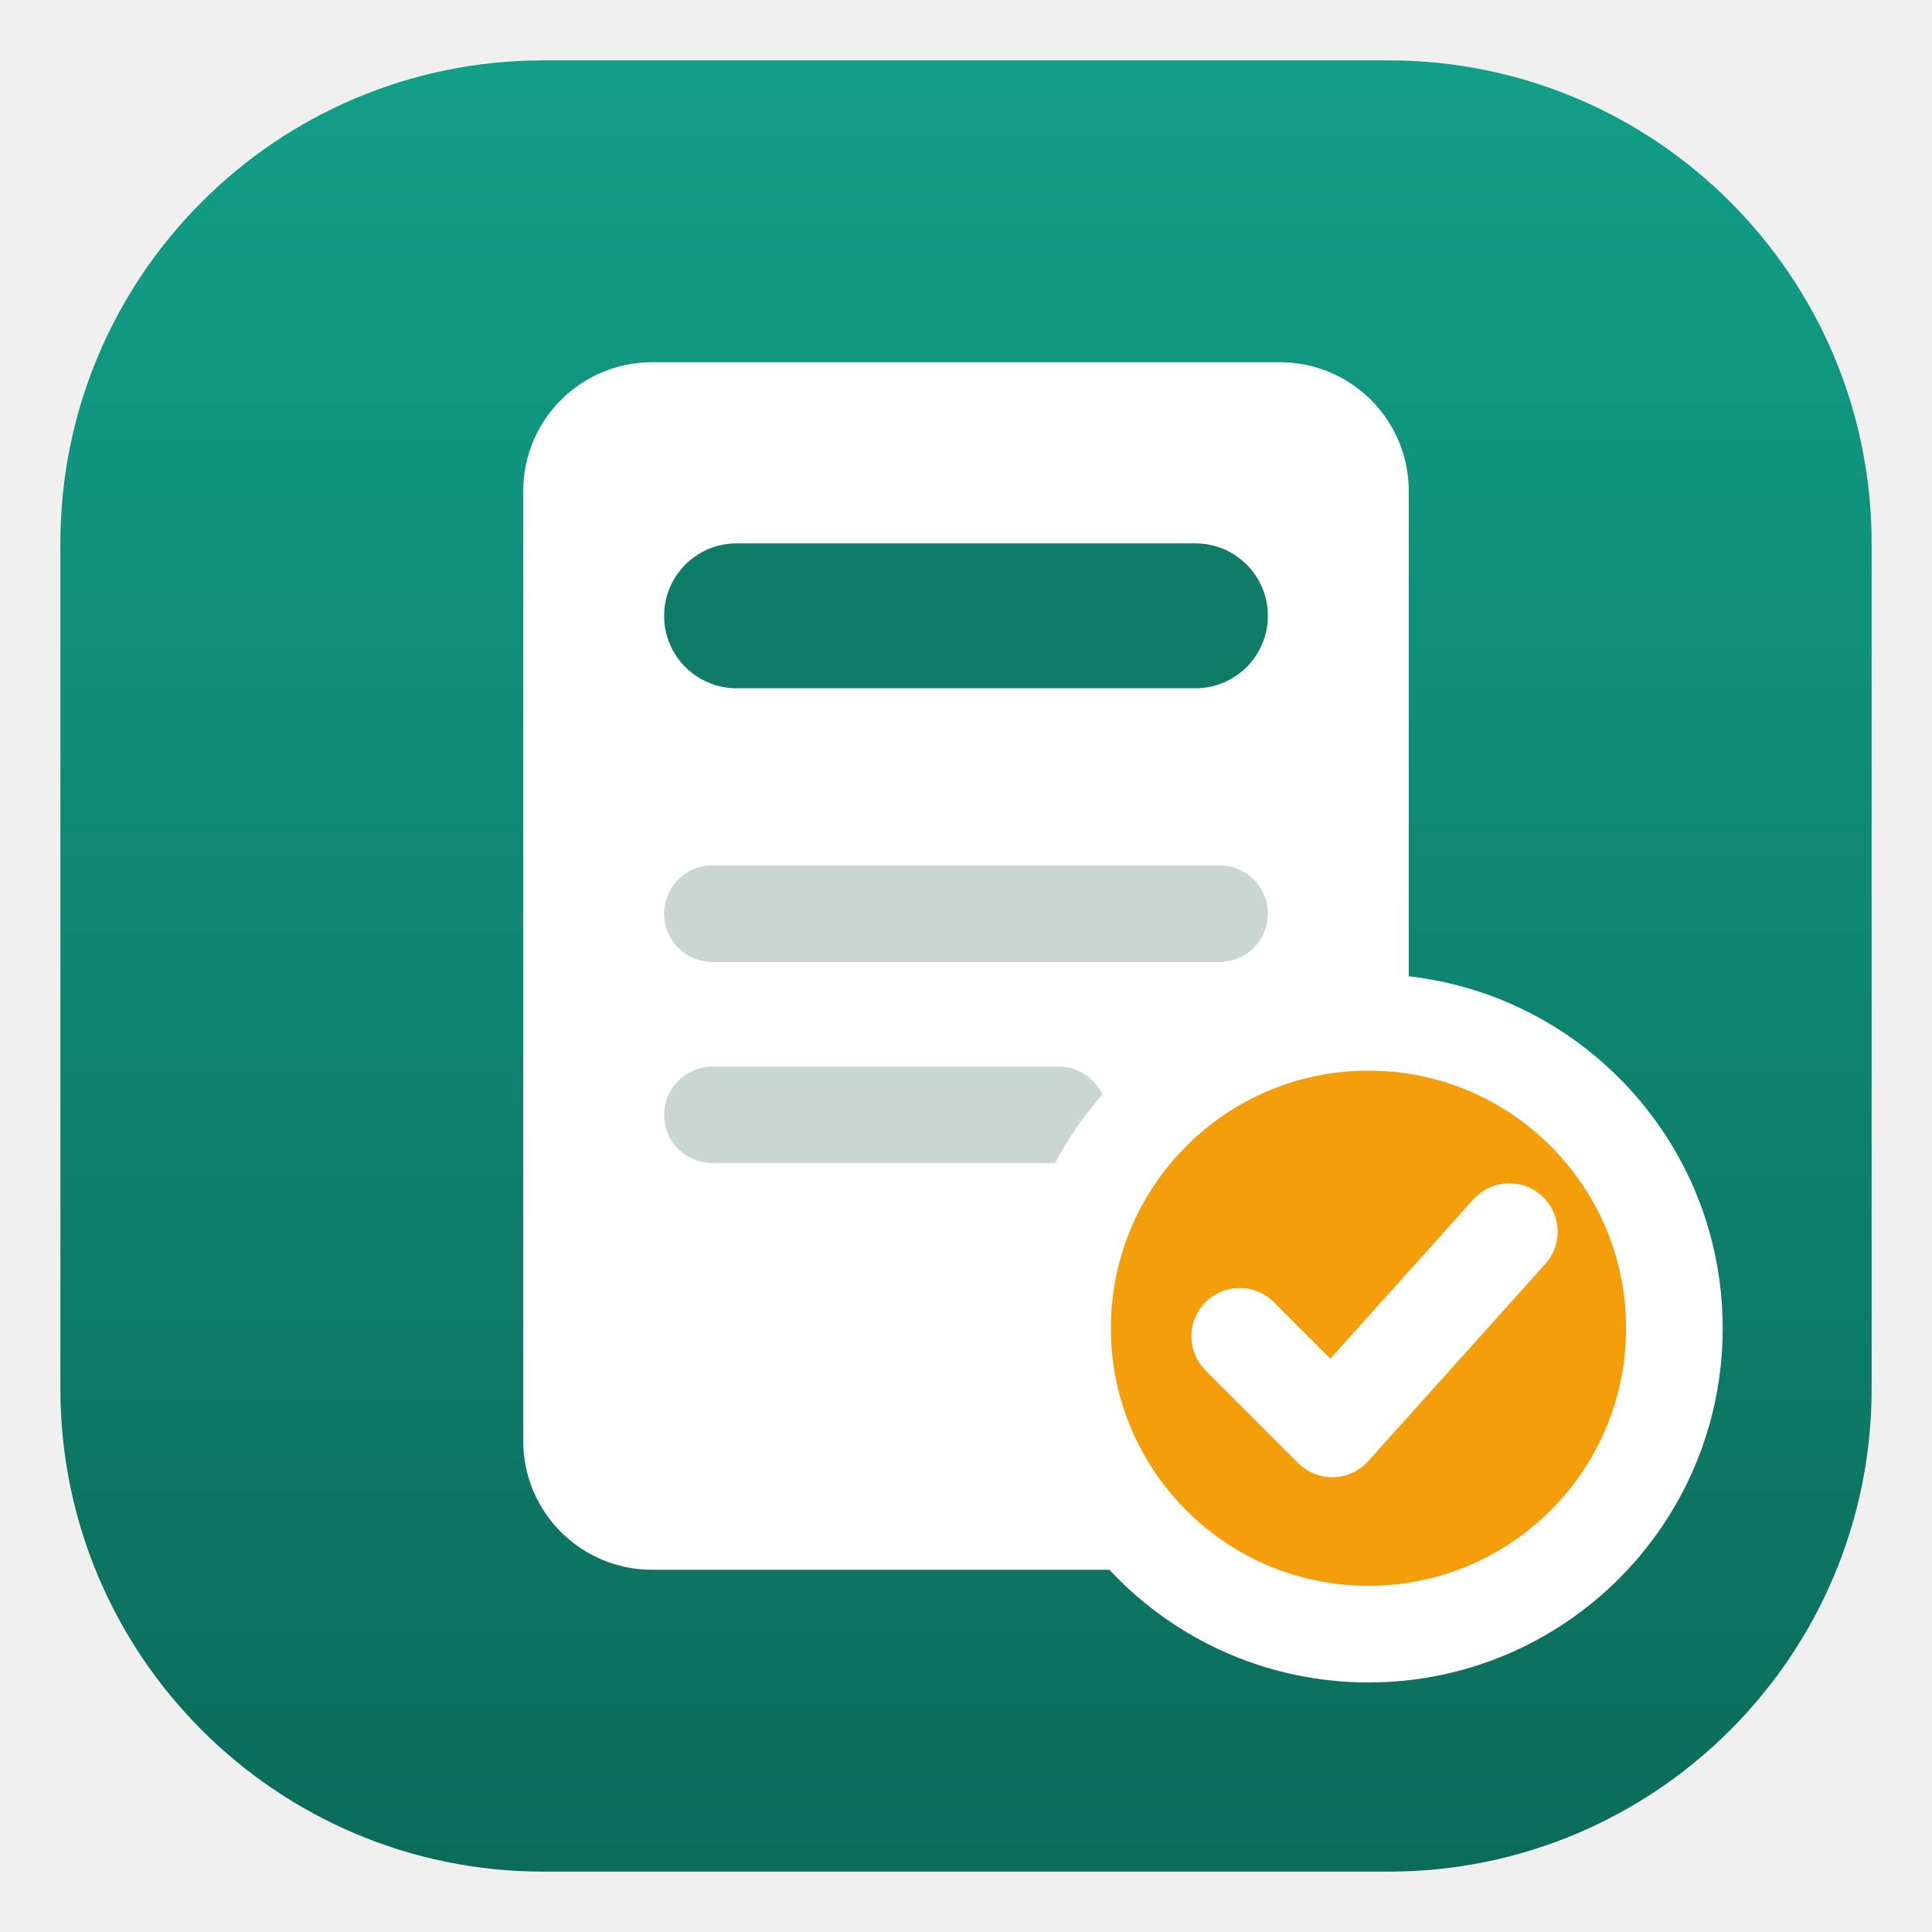
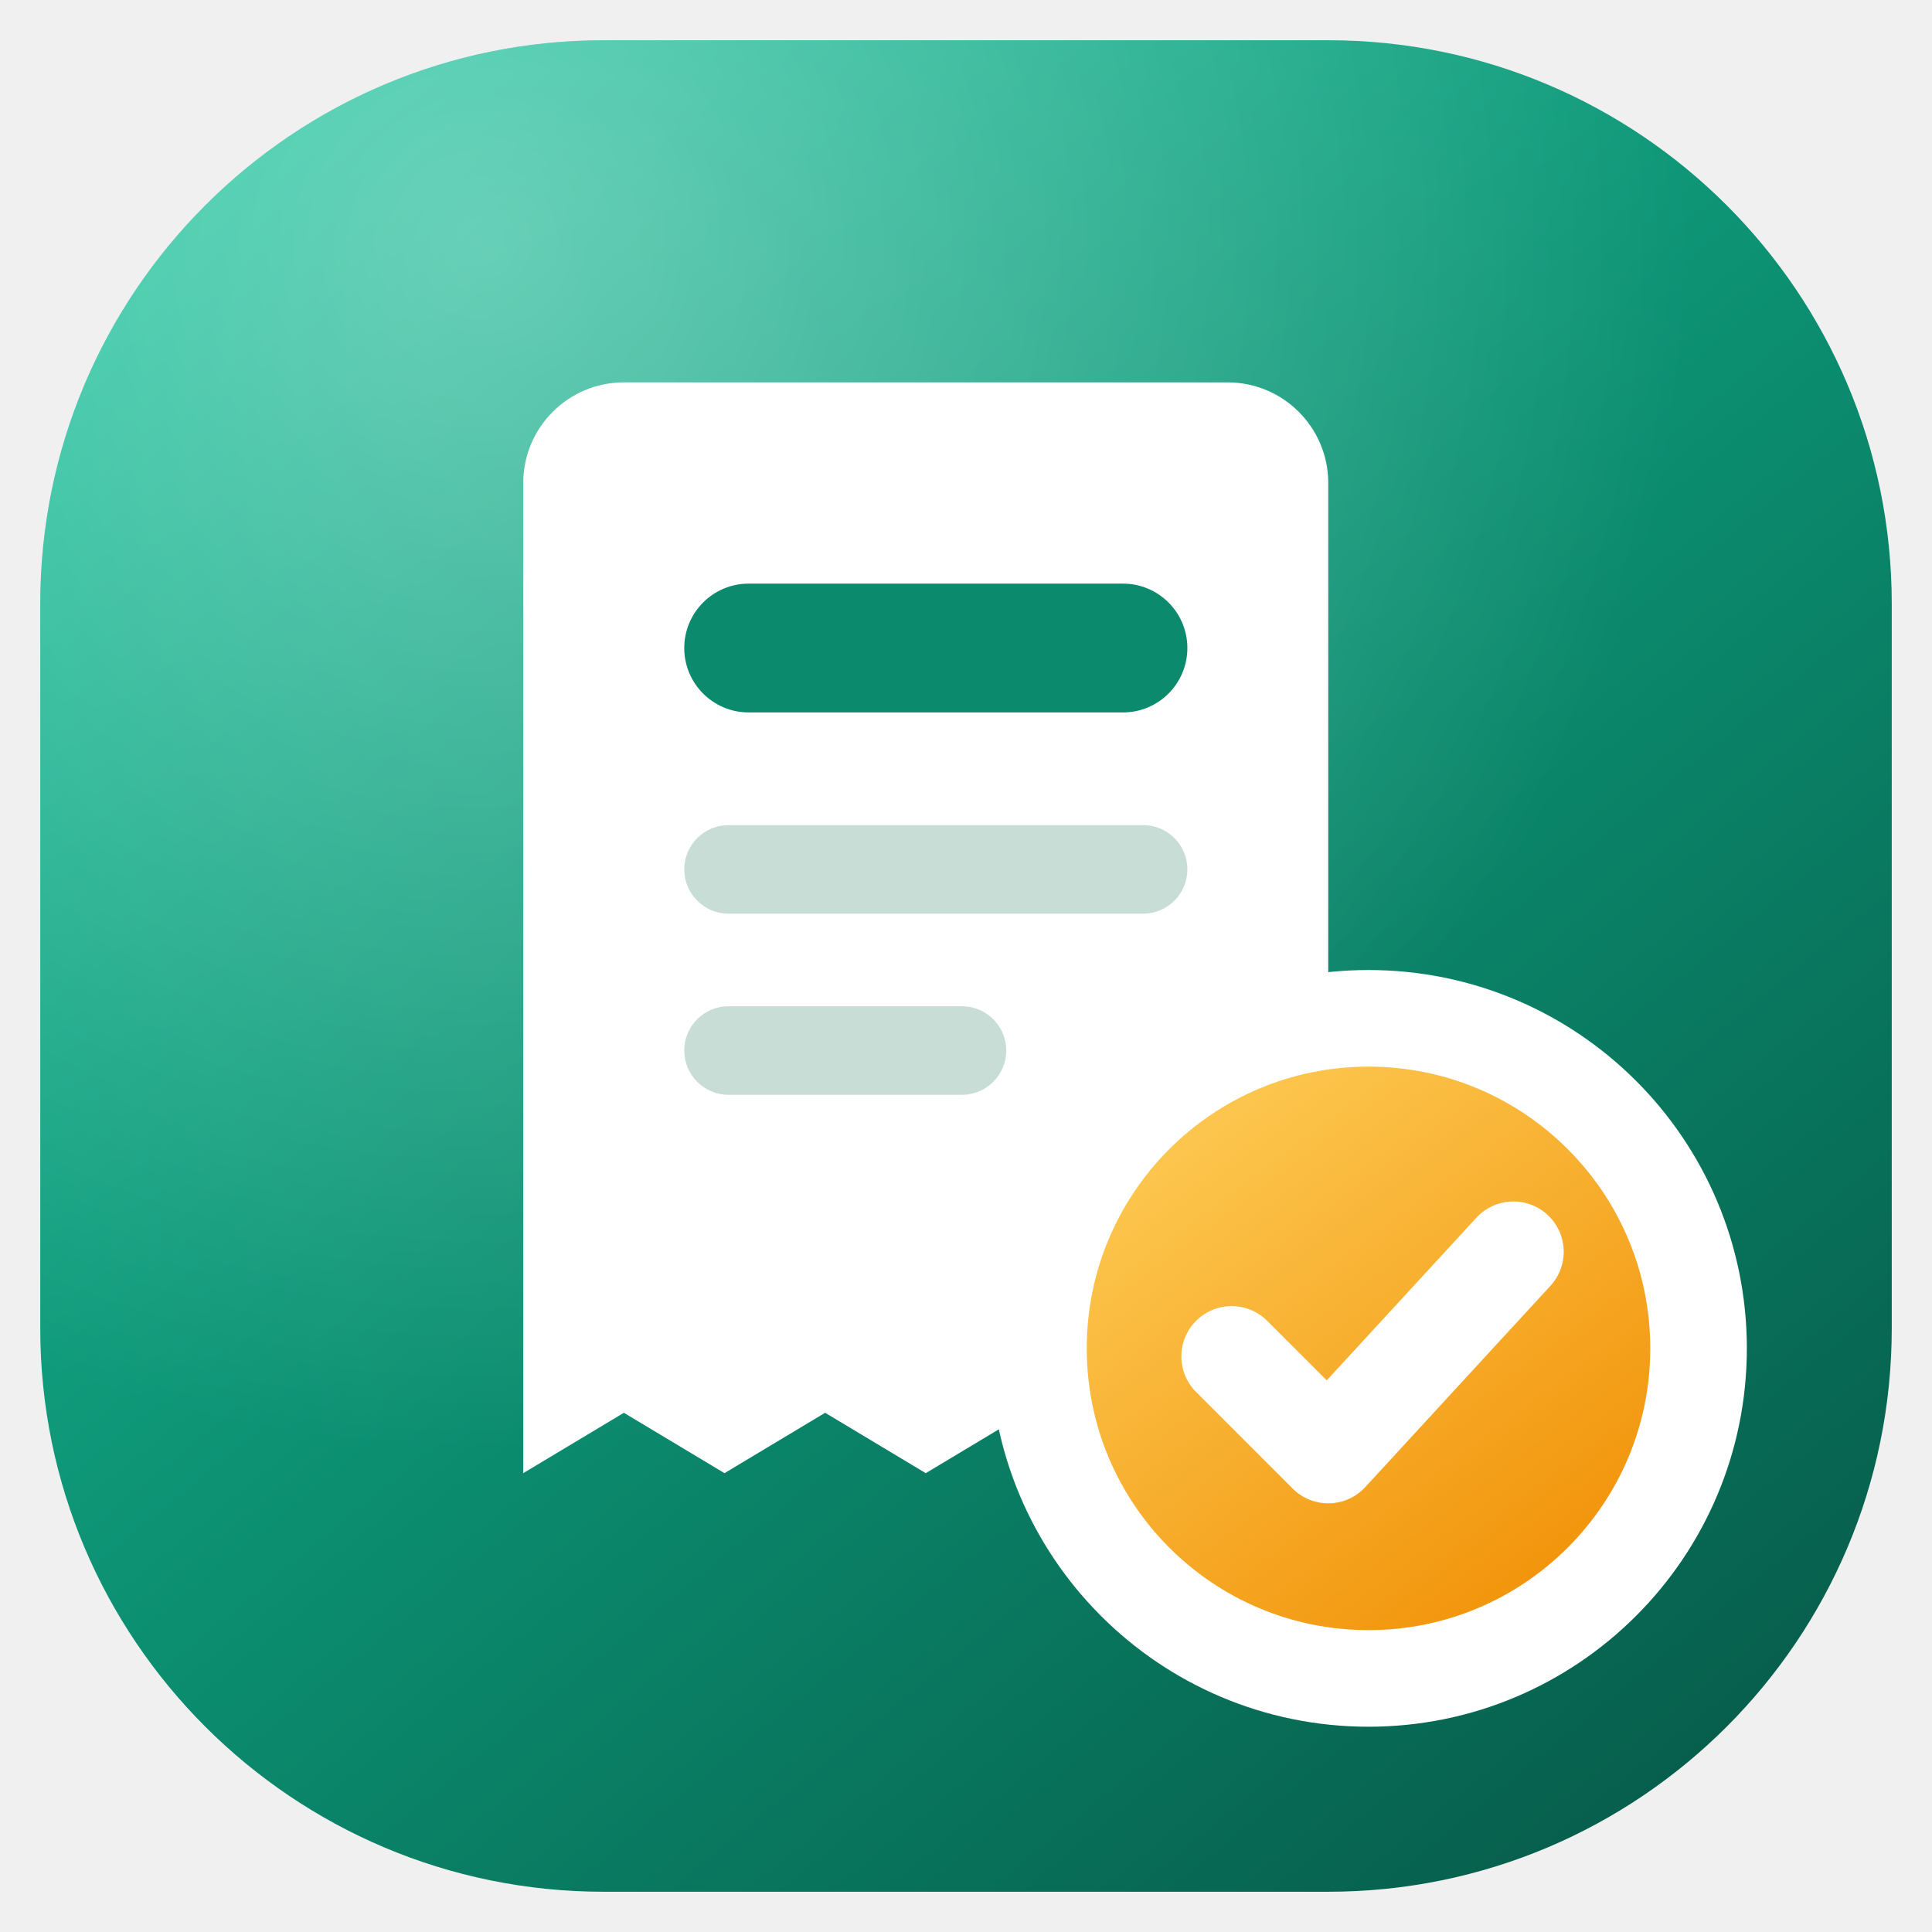
- <svg xmlns="http://www.w3.org/2000/svg" width="48" height="48" viewBox="0 0 48 48" fill="none" role="img" aria-label="حساب‌یار">
+ <svg xmlns="http://www.w3.org/2000/svg" viewBox="0 0 48 48" fill="none">
  <defs>
-     <linearGradient id="hy-brand-g" x1="0" y1="0" x2="0" y2="48" gradientUnits="userSpaceOnUse">
-       <stop stop-color="#12a189" />
-       <stop offset="1" stop-color="#0b6a58" />
+     <linearGradient id="g" x1="6" y1="2" x2="42" y2="46" gradientUnits="userSpaceOnUse">
+       <stop stop-color="#19c29b" />
+       <stop offset="0.55" stop-color="#0b8a6d" />
+       <stop offset="1" stop-color="#065c4a" />
+     </linearGradient>
+     <radialGradient id="s" cx="0" cy="0" r="1" gradientUnits="userSpaceOnUse" gradientTransform="translate(12 6) rotate(50) scale(30)">
+       <stop stop-color="#fff" stop-opacity="0.35" />
+       <stop offset="1" stop-color="#fff" stop-opacity="0" />
+     </radialGradient>
+     <linearGradient id="gd" x1="28" y1="25" x2="40" y2="41" gradientUnits="userSpaceOnUse">
+       <stop stop-color="#ffd25e" />
+       <stop offset="1" stop-color="#f08c00" />
    </linearGradient>
  </defs>
-   <rect x="1.5" y="1.5" width="45" height="45" rx="12" fill="url(#hy-brand-g)" />
-   <rect x="13" y="9" width="22" height="30" rx="3.2" fill="#ffffff" />
-   <rect x="16.5" y="13.5" width="15" height="3.6" rx="1.8" fill="#0e7c66" />
-   <rect x="16.5" y="21.5" width="15" height="2.4" rx="1.2" fill="#c9d6d2" />
-   <rect x="16.5" y="26.5" width="11" height="2.4" rx="1.2" fill="#c9d6d2" />
-   <circle cx="34" cy="33" r="7.6" fill="#f59e0b" stroke="#ffffff" stroke-width="2.4" />
-   <path d="M30.8 33.2l2.3 2.3 4.4-4.9" stroke="#ffffff" stroke-width="2.4" stroke-linecap="round" stroke-linejoin="round" />
+   <rect x="1" y="1" width="46" height="46" rx="14" fill="url(#g)" />
+   <rect x="1" y="1" width="46" height="46" rx="14" fill="url(#s)" />
+   <path d="M15.5 9.5h15a2.5 2.5 0 0 1 2.5 2.5v24.6l-2.5-1.5-2.5 1.5-2.5-1.5-2.5 1.5-2.5-1.5-2.5 1.5-2.5-1.5-2.5 1.5V12a2.5 2.5 0 0 1 2.5-2.5z" fill="#fff" />
+   <rect x="17" y="14.5" width="12.5" height="3.2" rx="1.6" fill="#0b8a6d" />
+   <rect x="17" y="20.5" width="12.5" height="2.2" rx="1.1" fill="#c8ddd6" />
+   <rect x="17" y="25" width="8" height="2.2" rx="1.1" fill="#c8ddd6" />
+   <circle cx="34" cy="33.5" r="8.2" fill="url(#gd)" stroke="#fff" stroke-width="2.4" />
+   <path d="M30.6 33.7l2.4 2.4 4.6-5" stroke="#fff" stroke-width="2.5" stroke-linecap="round" stroke-linejoin="round" fill="none" />
</svg>
